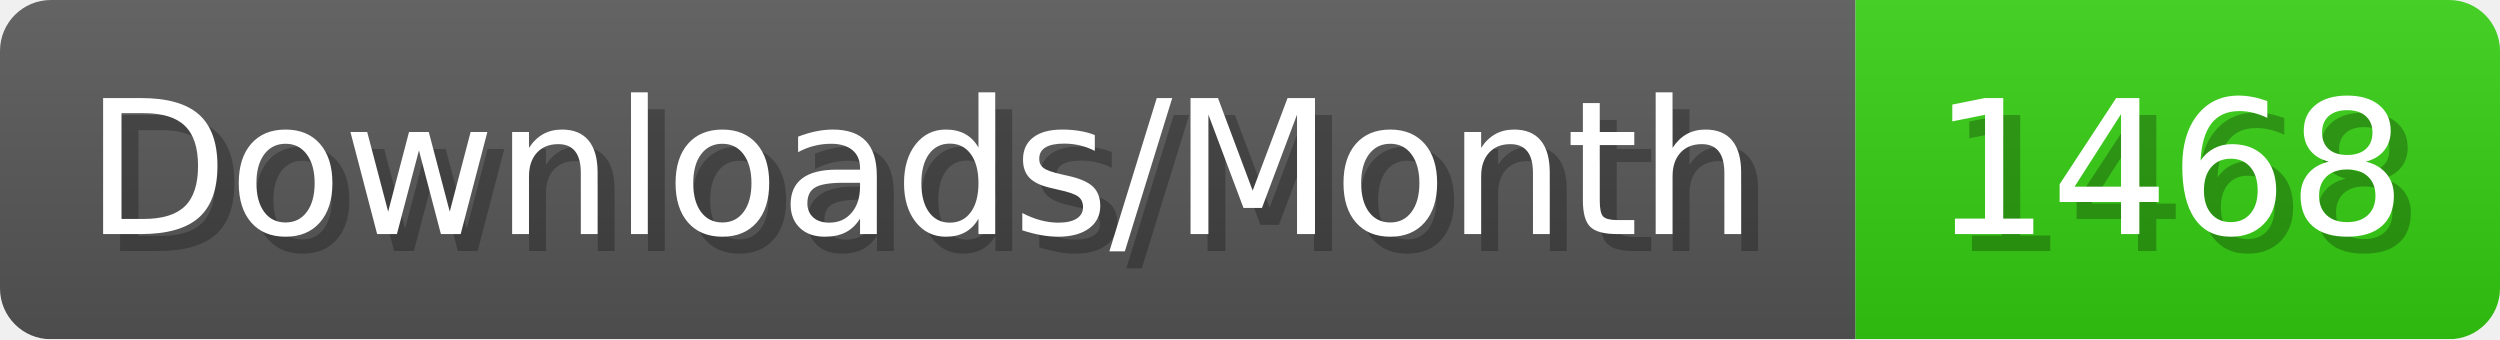
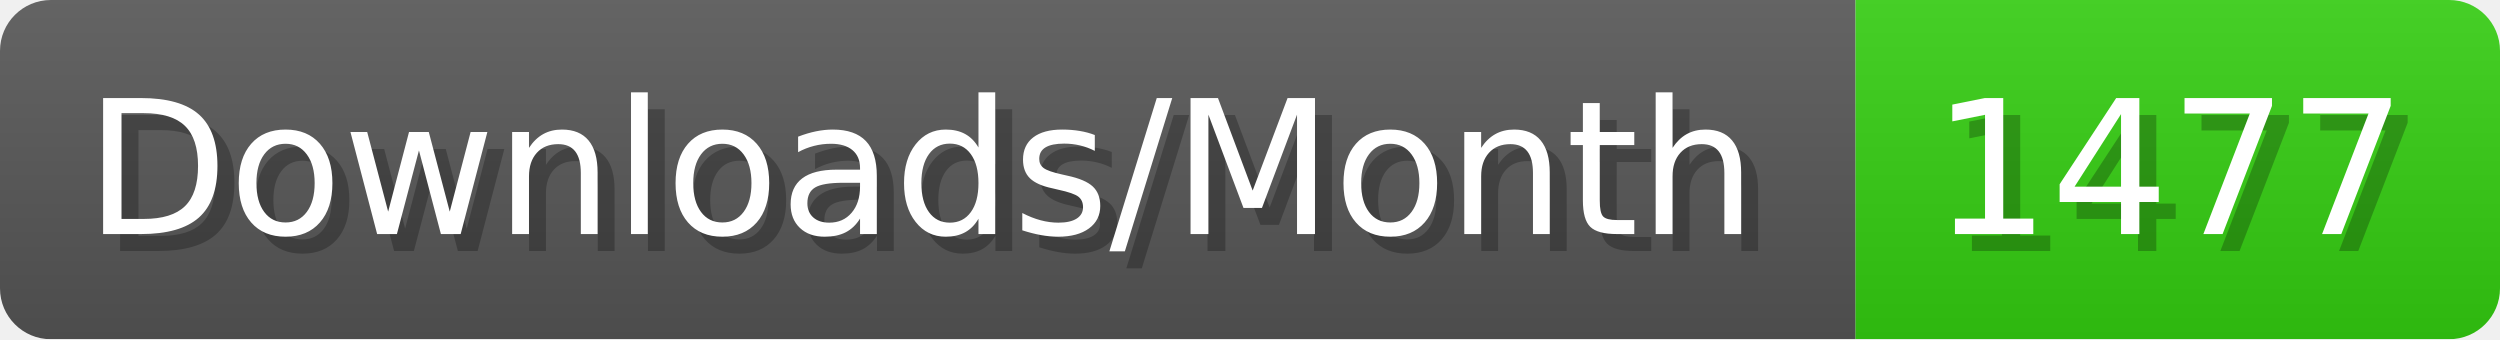
- <svg xmlns="http://www.w3.org/2000/svg" width="147.4" height="20" viewBox="0 0 1474 200" role="img" aria-label="Downloads/Month: 1468">
+ <svg xmlns="http://www.w3.org/2000/svg" width="147.4" height="20" viewBox="0 0 1474 200" role="img" aria-label="Downloads/Month: 1477">
  <linearGradient id="YlXUI" x2="0" y2="100%">
    <stop offset="0" stop-opacity=".1" stop-color="#EEE" />
    <stop offset="1" stop-opacity=".1" />
  </linearGradient>
  <mask id="JHhop">
    <rect width="1474" height="200" rx="30" fill="#FFF" />
  </mask>
  <g mask="url(#JHhop)">
    <rect width="1094" height="200" fill="#555" />
    <rect width="380" height="200" fill="#3C1" x="1094" />
    <rect width="1474" height="200" fill="url(#YlXUI)" />
  </g>
  <g aria-hidden="true" fill="#fff" text-anchor="start" font-family="Verdana,DejaVu Sans,sans-serif" font-size="110">
    <text x="60" y="148" textLength="994" fill="#000" opacity="0.25">Downloads/Month</text>
    <text x="50" y="138" textLength="994">Downloads/Month</text>
-     <text x="1149" y="148" textLength="280" fill="#000" opacity="0.25">1468</text>
-     <text x="1139" y="138" textLength="280">1468</text>
+     <text x="1149" y="148" textLength="280" fill="#000" opacity="0.25">1477</text>
+     <text x="1139" y="138" textLength="280">1477</text>
  </g>
</svg>
